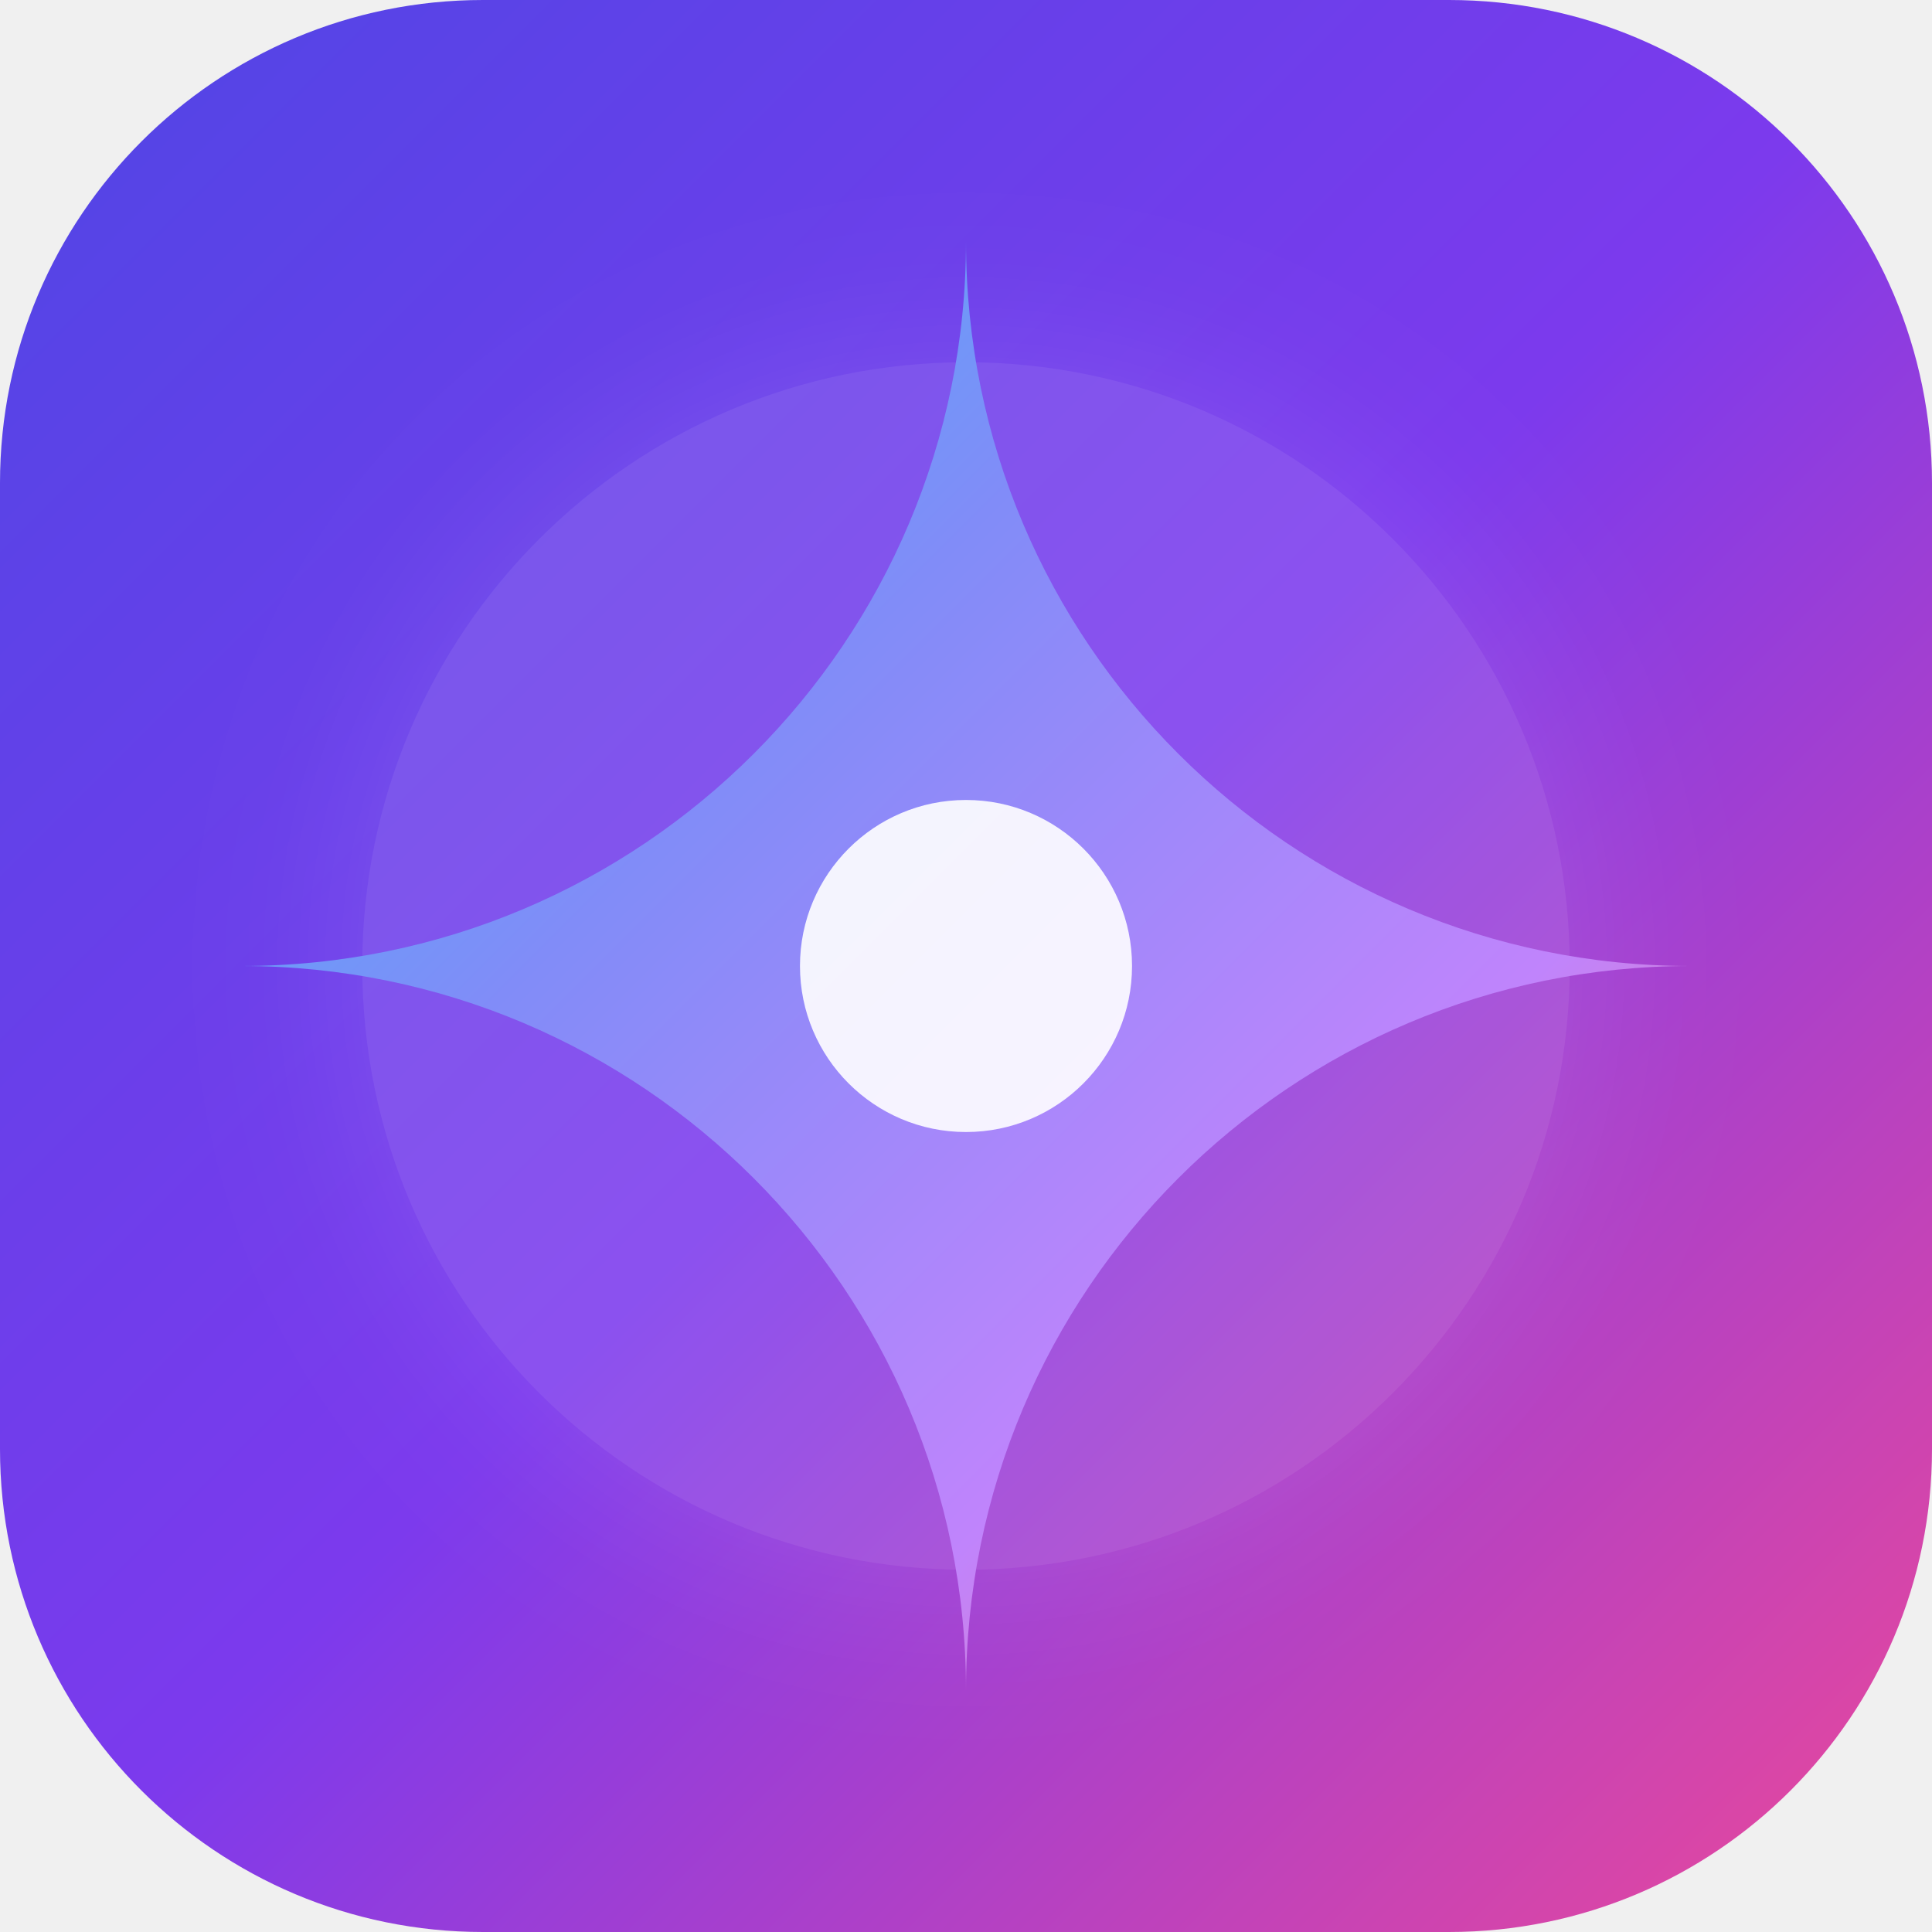
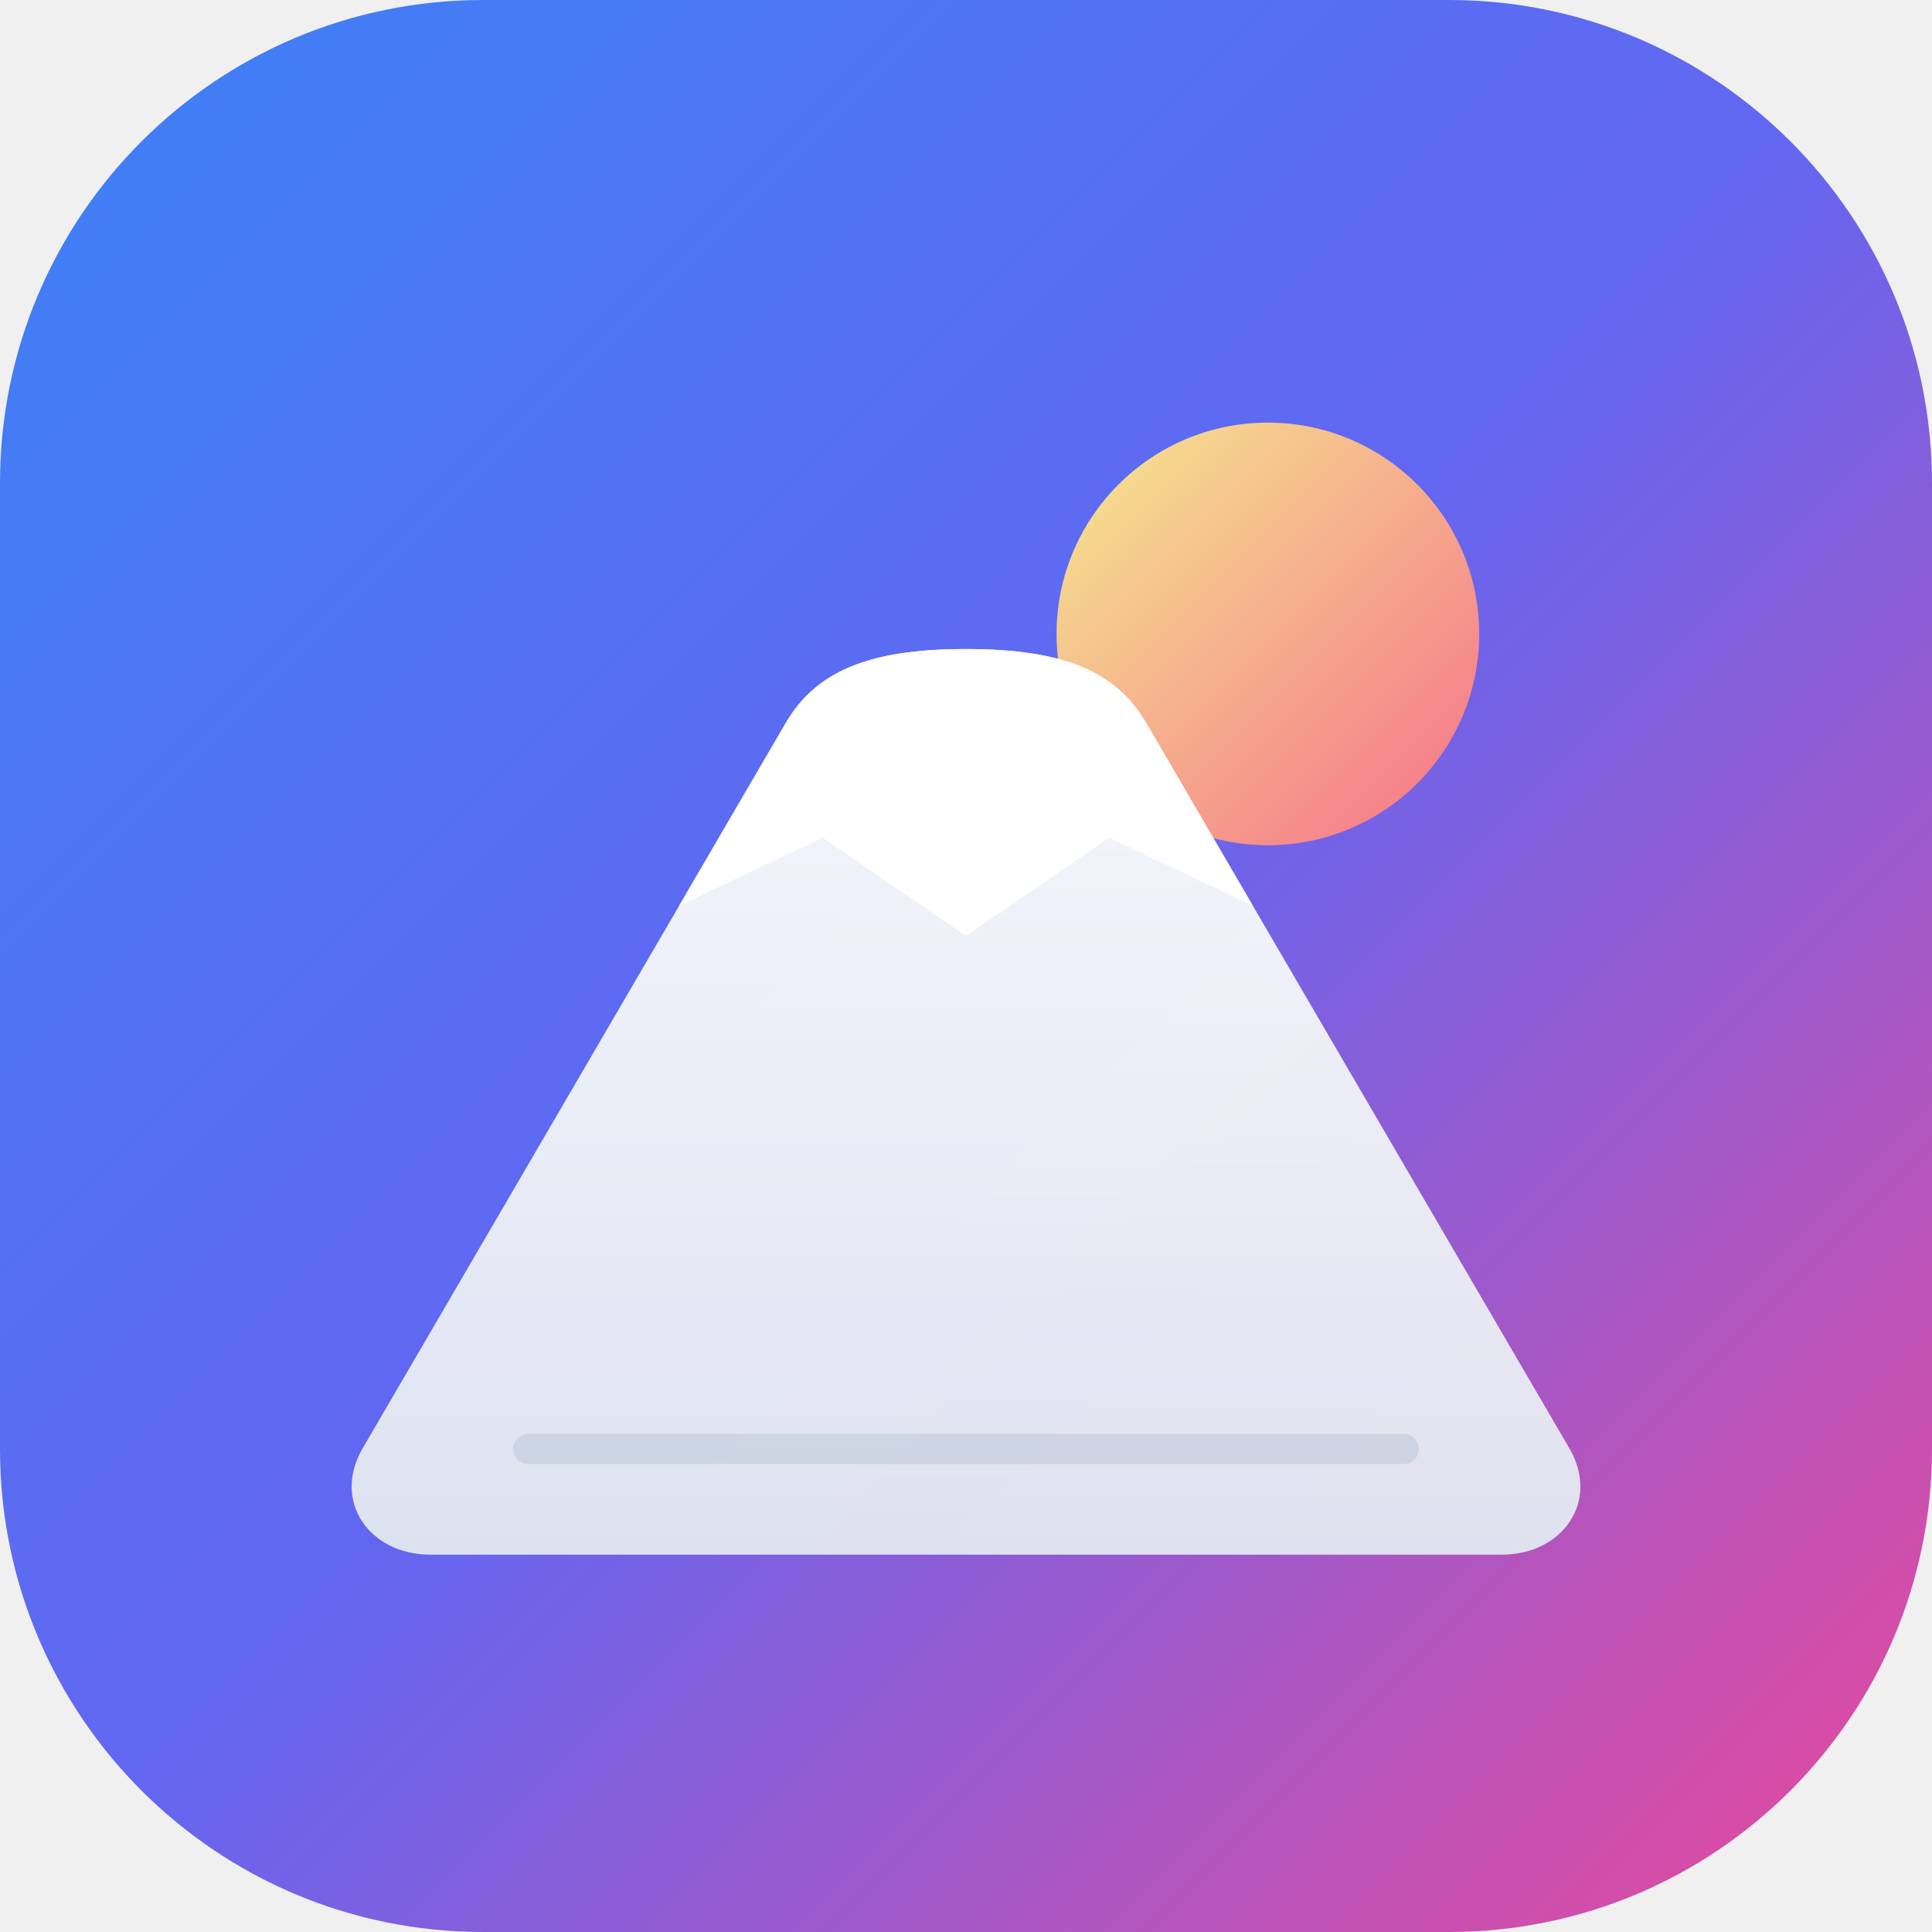
<svg xmlns="http://www.w3.org/2000/svg" viewBox="0 0 512 512">
  <defs>
    <linearGradient id="bg" x1="0%" y1="0%" x2="100%" y2="100%">
-       <stop offset="0%" stop-color="#4f46e5" />
-       <stop offset="50%" stop-color="#7c3aed" />
+       <stop offset="0%" stop-color="#3b82f6" />
+       <stop offset="50%" stop-color="#6366f1" />
      <stop offset="100%" stop-color="#ec4899" />
    </linearGradient>
-     <linearGradient id="star" x1="0%" y1="0%" x2="100%" y2="100%">
-       <stop offset="0%" stop-color="#38bdf8" />
-       <stop offset="35%" stop-color="#818cf8" />
-       <stop offset="70%" stop-color="#c084fc" />
+     <linearGradient id="sun" x1="0%" y1="0%" x2="100%" y2="100%">
+       <stop offset="0%" stop-color="#fef08a" />
      <stop offset="100%" stop-color="#fb7185" />
    </linearGradient>
-     <filter id="glow" x="-20%" y="-20%" width="140%" height="140%">
-       <feGaussianBlur stdDeviation="24" result="blur" />
-       <feComposite in="SourceGraphic" in2="blur" operator="over" />
-     </filter>
+     <linearGradient id="fuji" x1="0%" y1="0%" x2="0%" y2="100%">
+       <stop offset="0%" stop-color="#ffffff" />
+       <stop offset="100%" stop-color="#e2e8f0" />
+     </linearGradient>
  </defs>
  <rect width="512" height="512" rx="128" fill="url(#bg)" />
-   <circle cx="256" cy="256" r="160" fill="#ffffff" opacity="0.12" filter="url(#glow)" />
-   <path d="M256 64 C256 170 170 256 64 256 C170 256 256 342 256 448 C256 342 342 256 448 256 C342 256 256 170 256 64 Z" fill="url(#star)" />
-   <circle cx="256" cy="256" r="44" fill="#ffffff" opacity="0.9" />
+   <circle cx="336" cy="168" r="56" fill="url(#sun)" opacity="0.95" />
+   <path d="M96 384 L208 192 C216 178 230 172 256 172 C282 172 296 178 304 192 L416 384 C424 398 414 412 398 412 L114 412 C98 412 88 398 96 384 Z" fill="url(#fuji)" opacity="0.95" />
+   <path d="M180 240 L208 192 C216 178 230 172 256 172 C282 172 296 178 304 192 L332 240 L294 222 L256 248 L218 222 Z" fill="#ffffff" />
+   <path d="M140 384 L372 384" stroke="#94a3b8" stroke-width="8" stroke-linecap="round" opacity="0.25" />
</svg>
